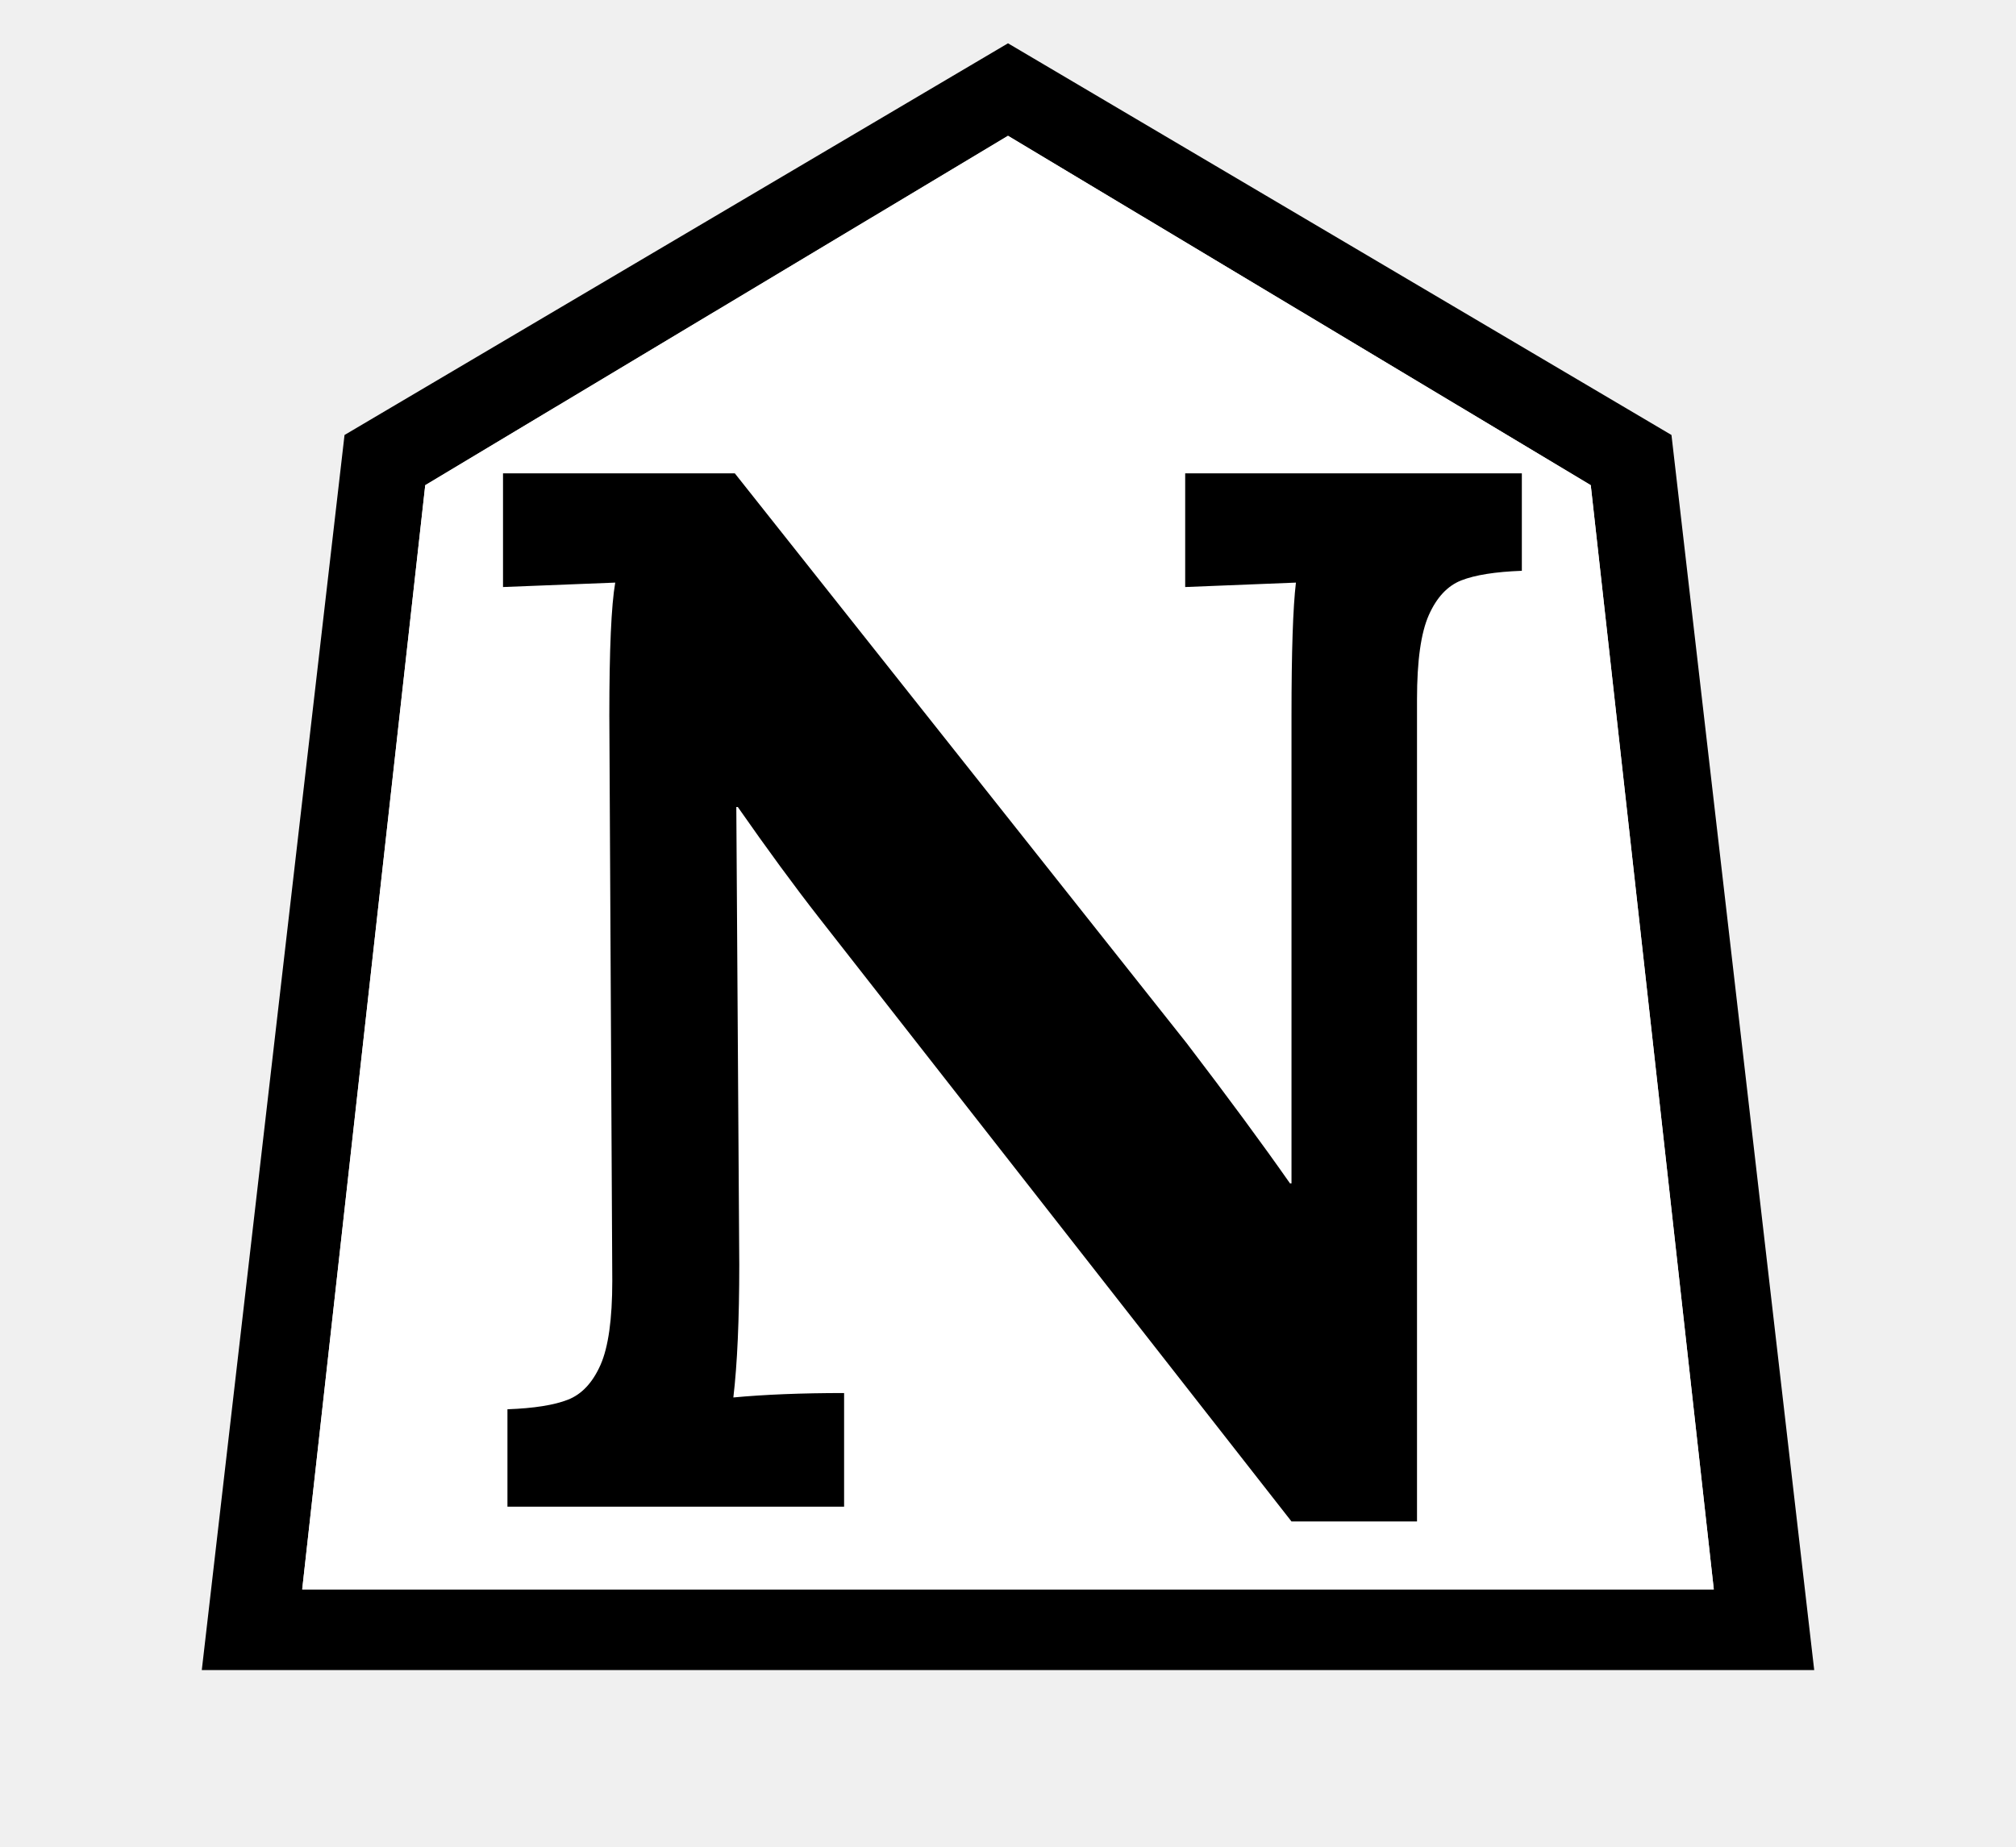
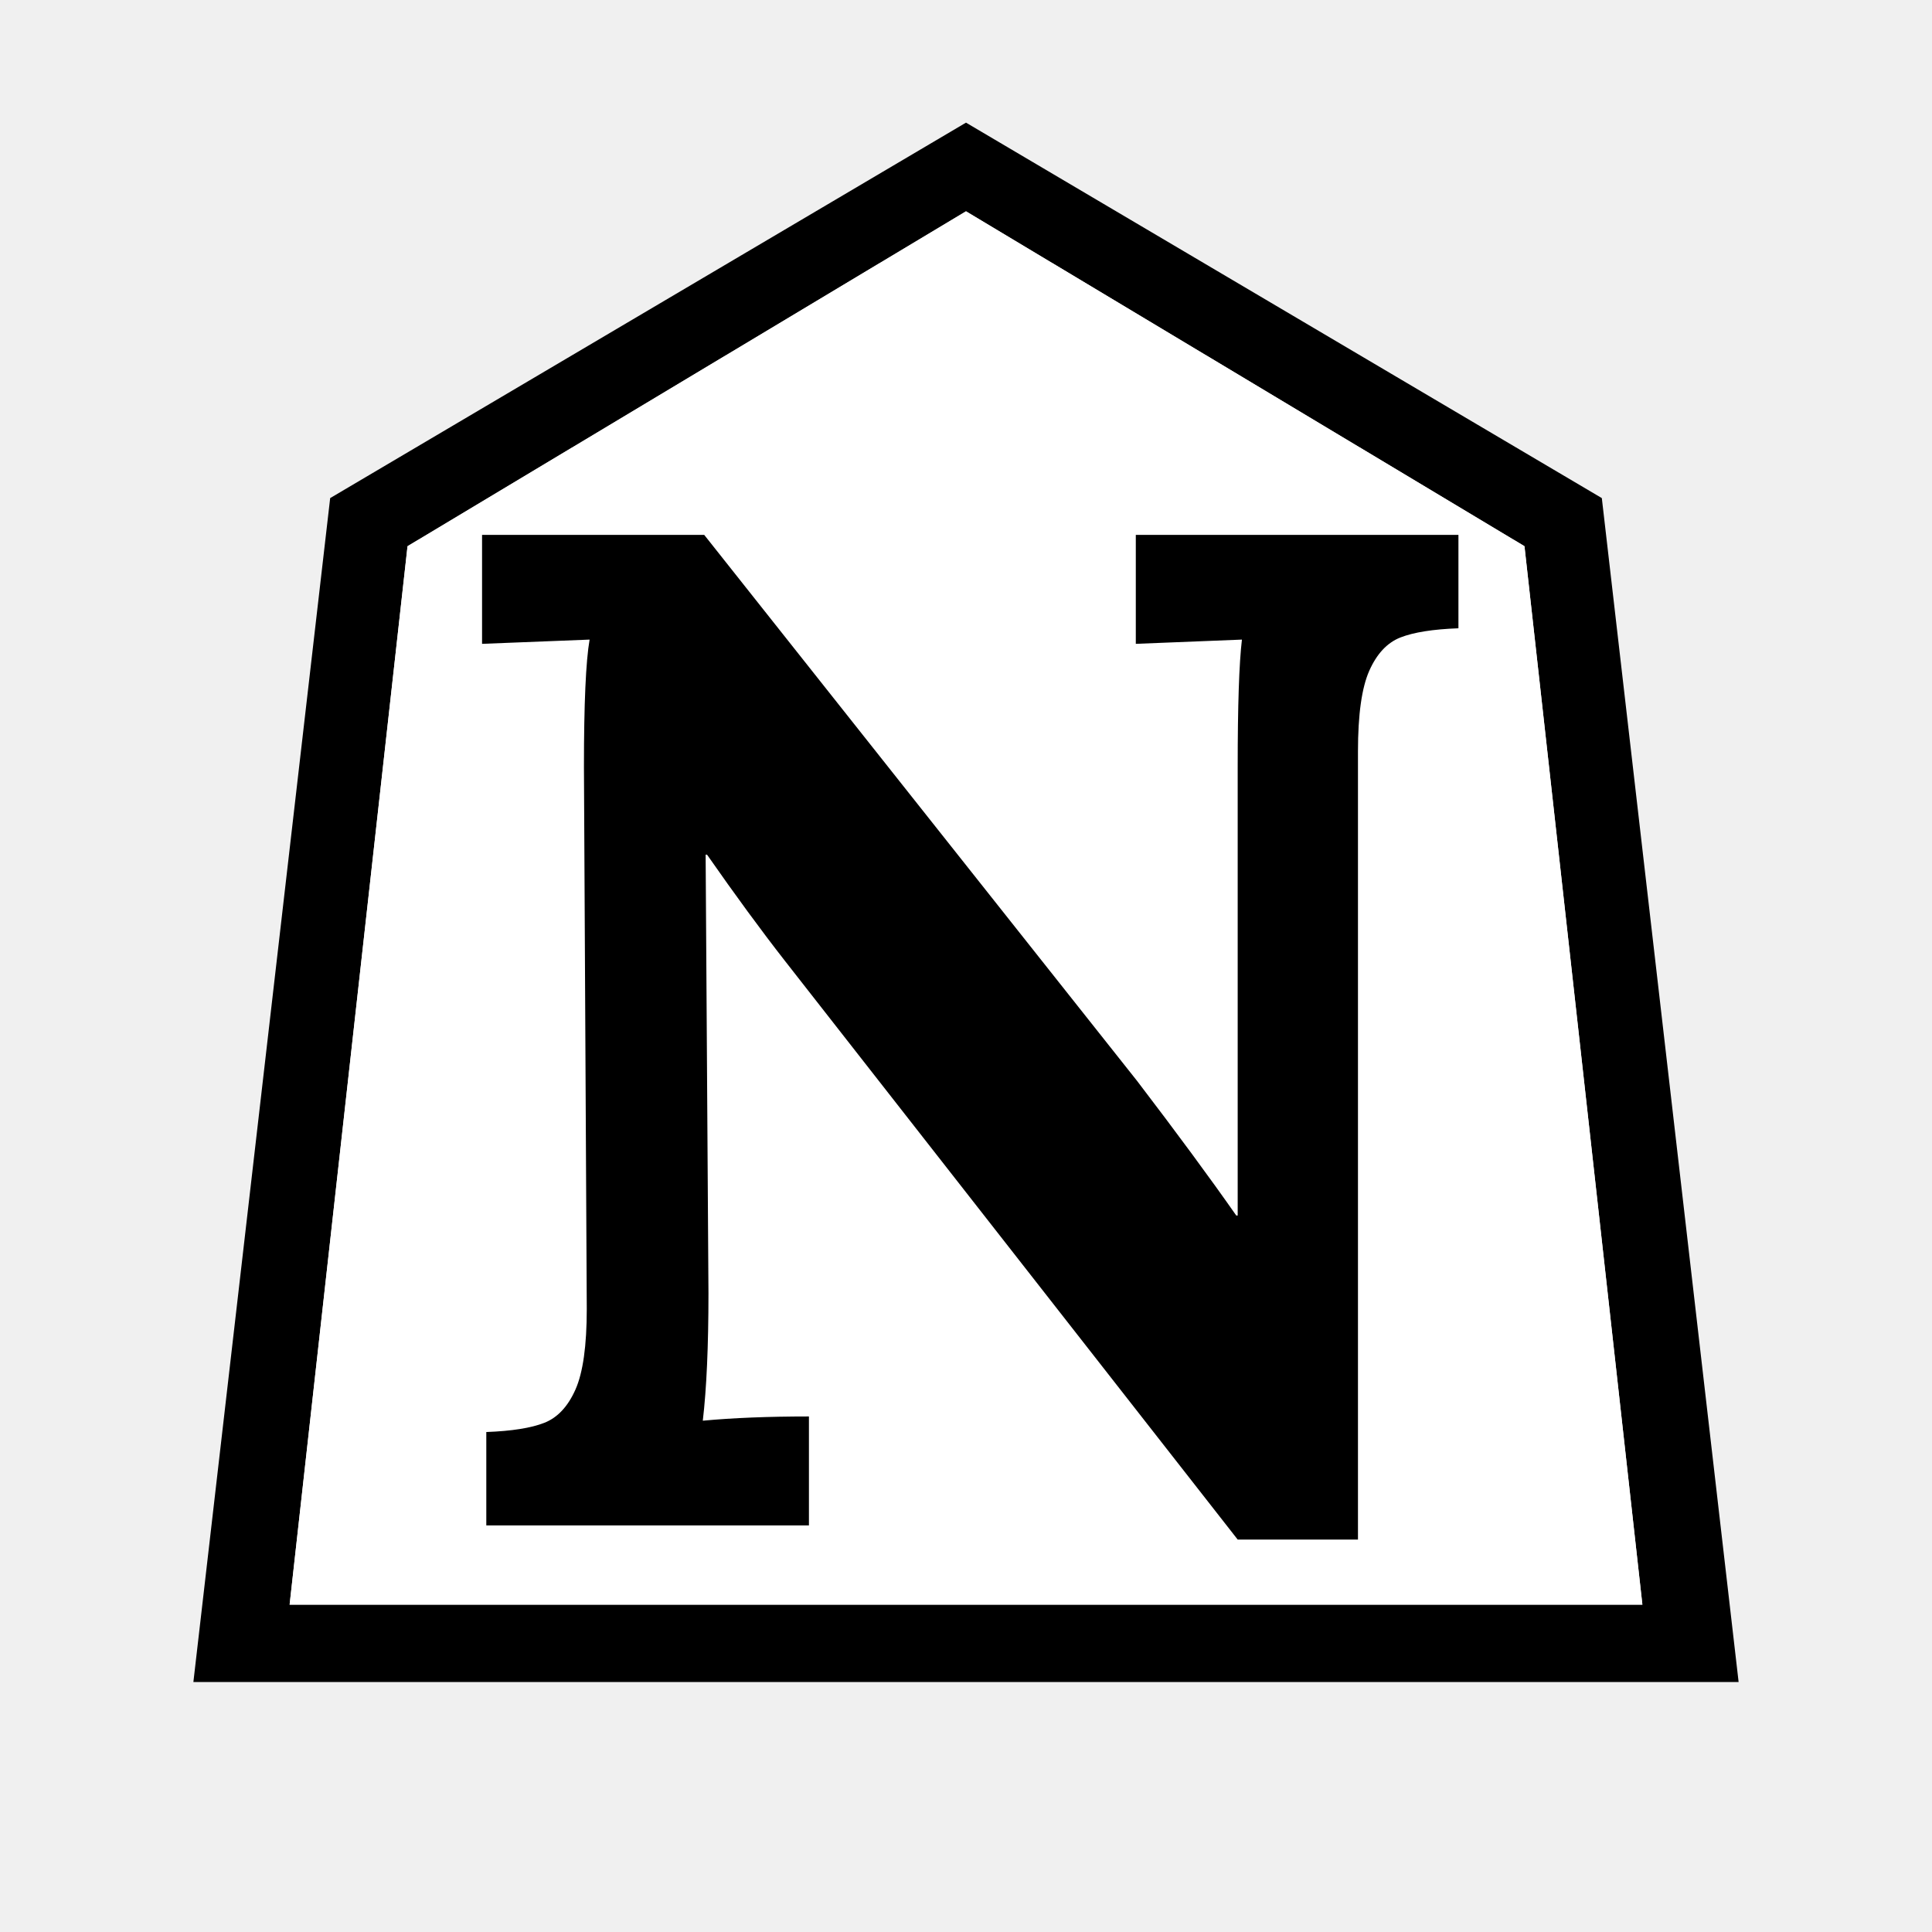
- <svg xmlns="http://www.w3.org/2000/svg" version="1.0" viewBox="-539 -571 2048 1876">
+ <svg xmlns="http://www.w3.org/2000/svg" version="1.0" width="2048" height="2048" viewBox="-539 -571 2048 1876">
  <g transform="translate(-539,1140) scale(1,-1)" fill="#000000" stroke="none">
    <path d="M1024 1667l674 -398l145 -1255h-1638l145 1255zM1024 1573l-592 -355l-125 -1122h1434l-125 1122z" />
  </g>
  <g transform="translate(-539,1140) scale(1,-1)" fill="#ffffff" stroke="none">
    <path d="M1024 1573l-592 -355l-125 -1122h1434l-125 1122z" />
  </g>
  <g transform="translate(-100,960) scale(1.5,-1.5)" fill="#000000" stroke="none">
    <path d="M262 399q-25 32 -55 75h-1l2 -310q0 -56 -4 -90q32 3 75 3v-77h-228v66q27 1 41 6.5t22 23.5t8 57l-2 383q0 67 4 90l-76 -3v77h157l306 -386q42 -55 70 -95h1v317q0 65 3 90l-75 -3v77h228v-66q-27 -1 -41 -6.5t-22 -23.5t-8 -57v-557h-85z" />
  </g>
</svg>
